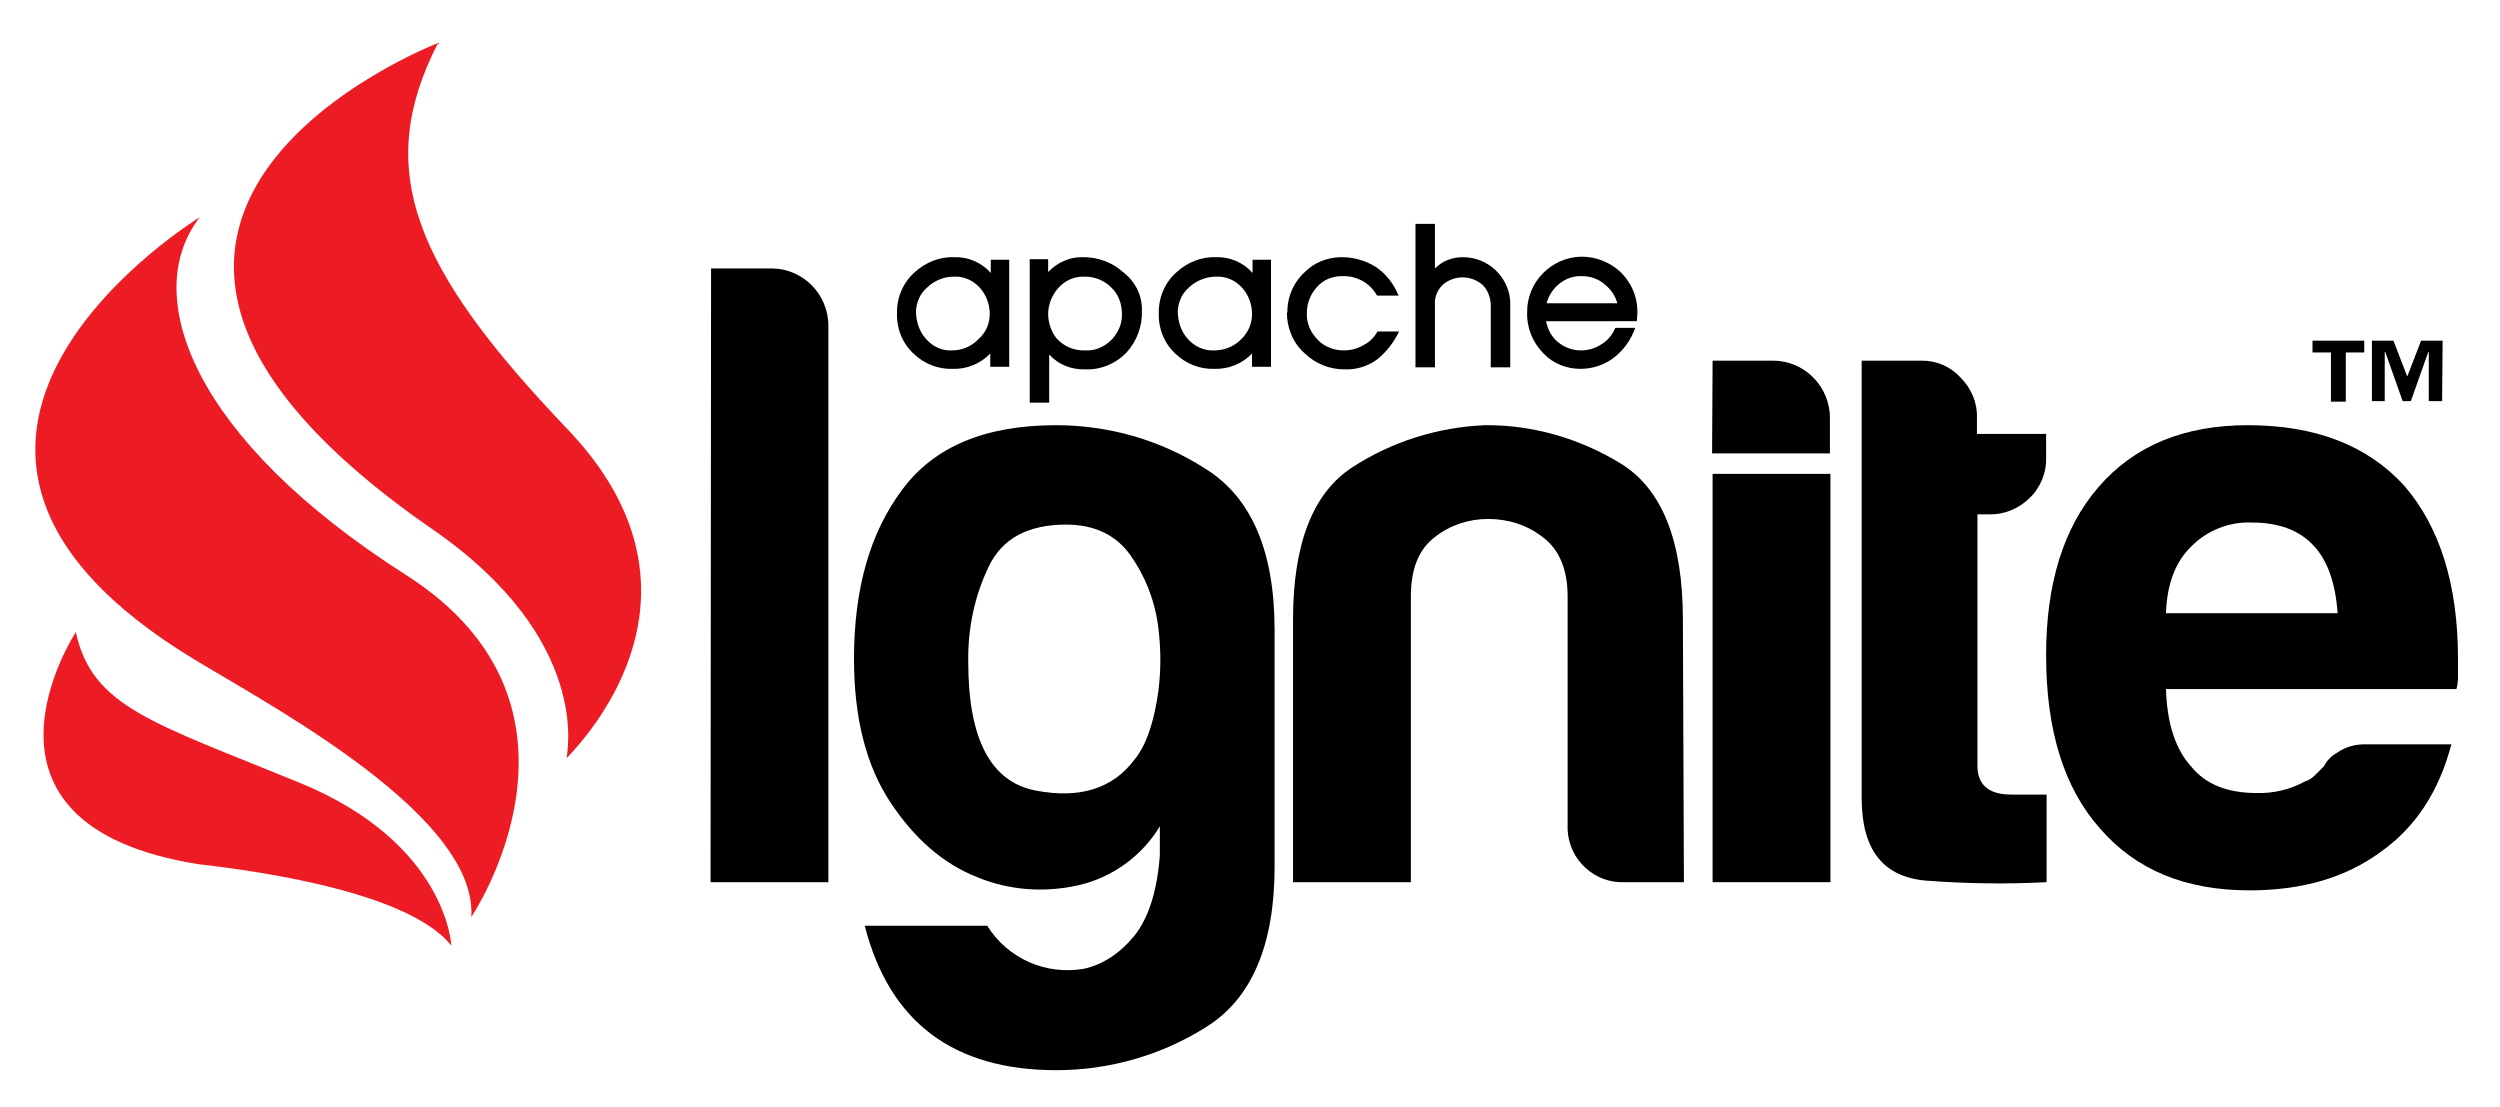
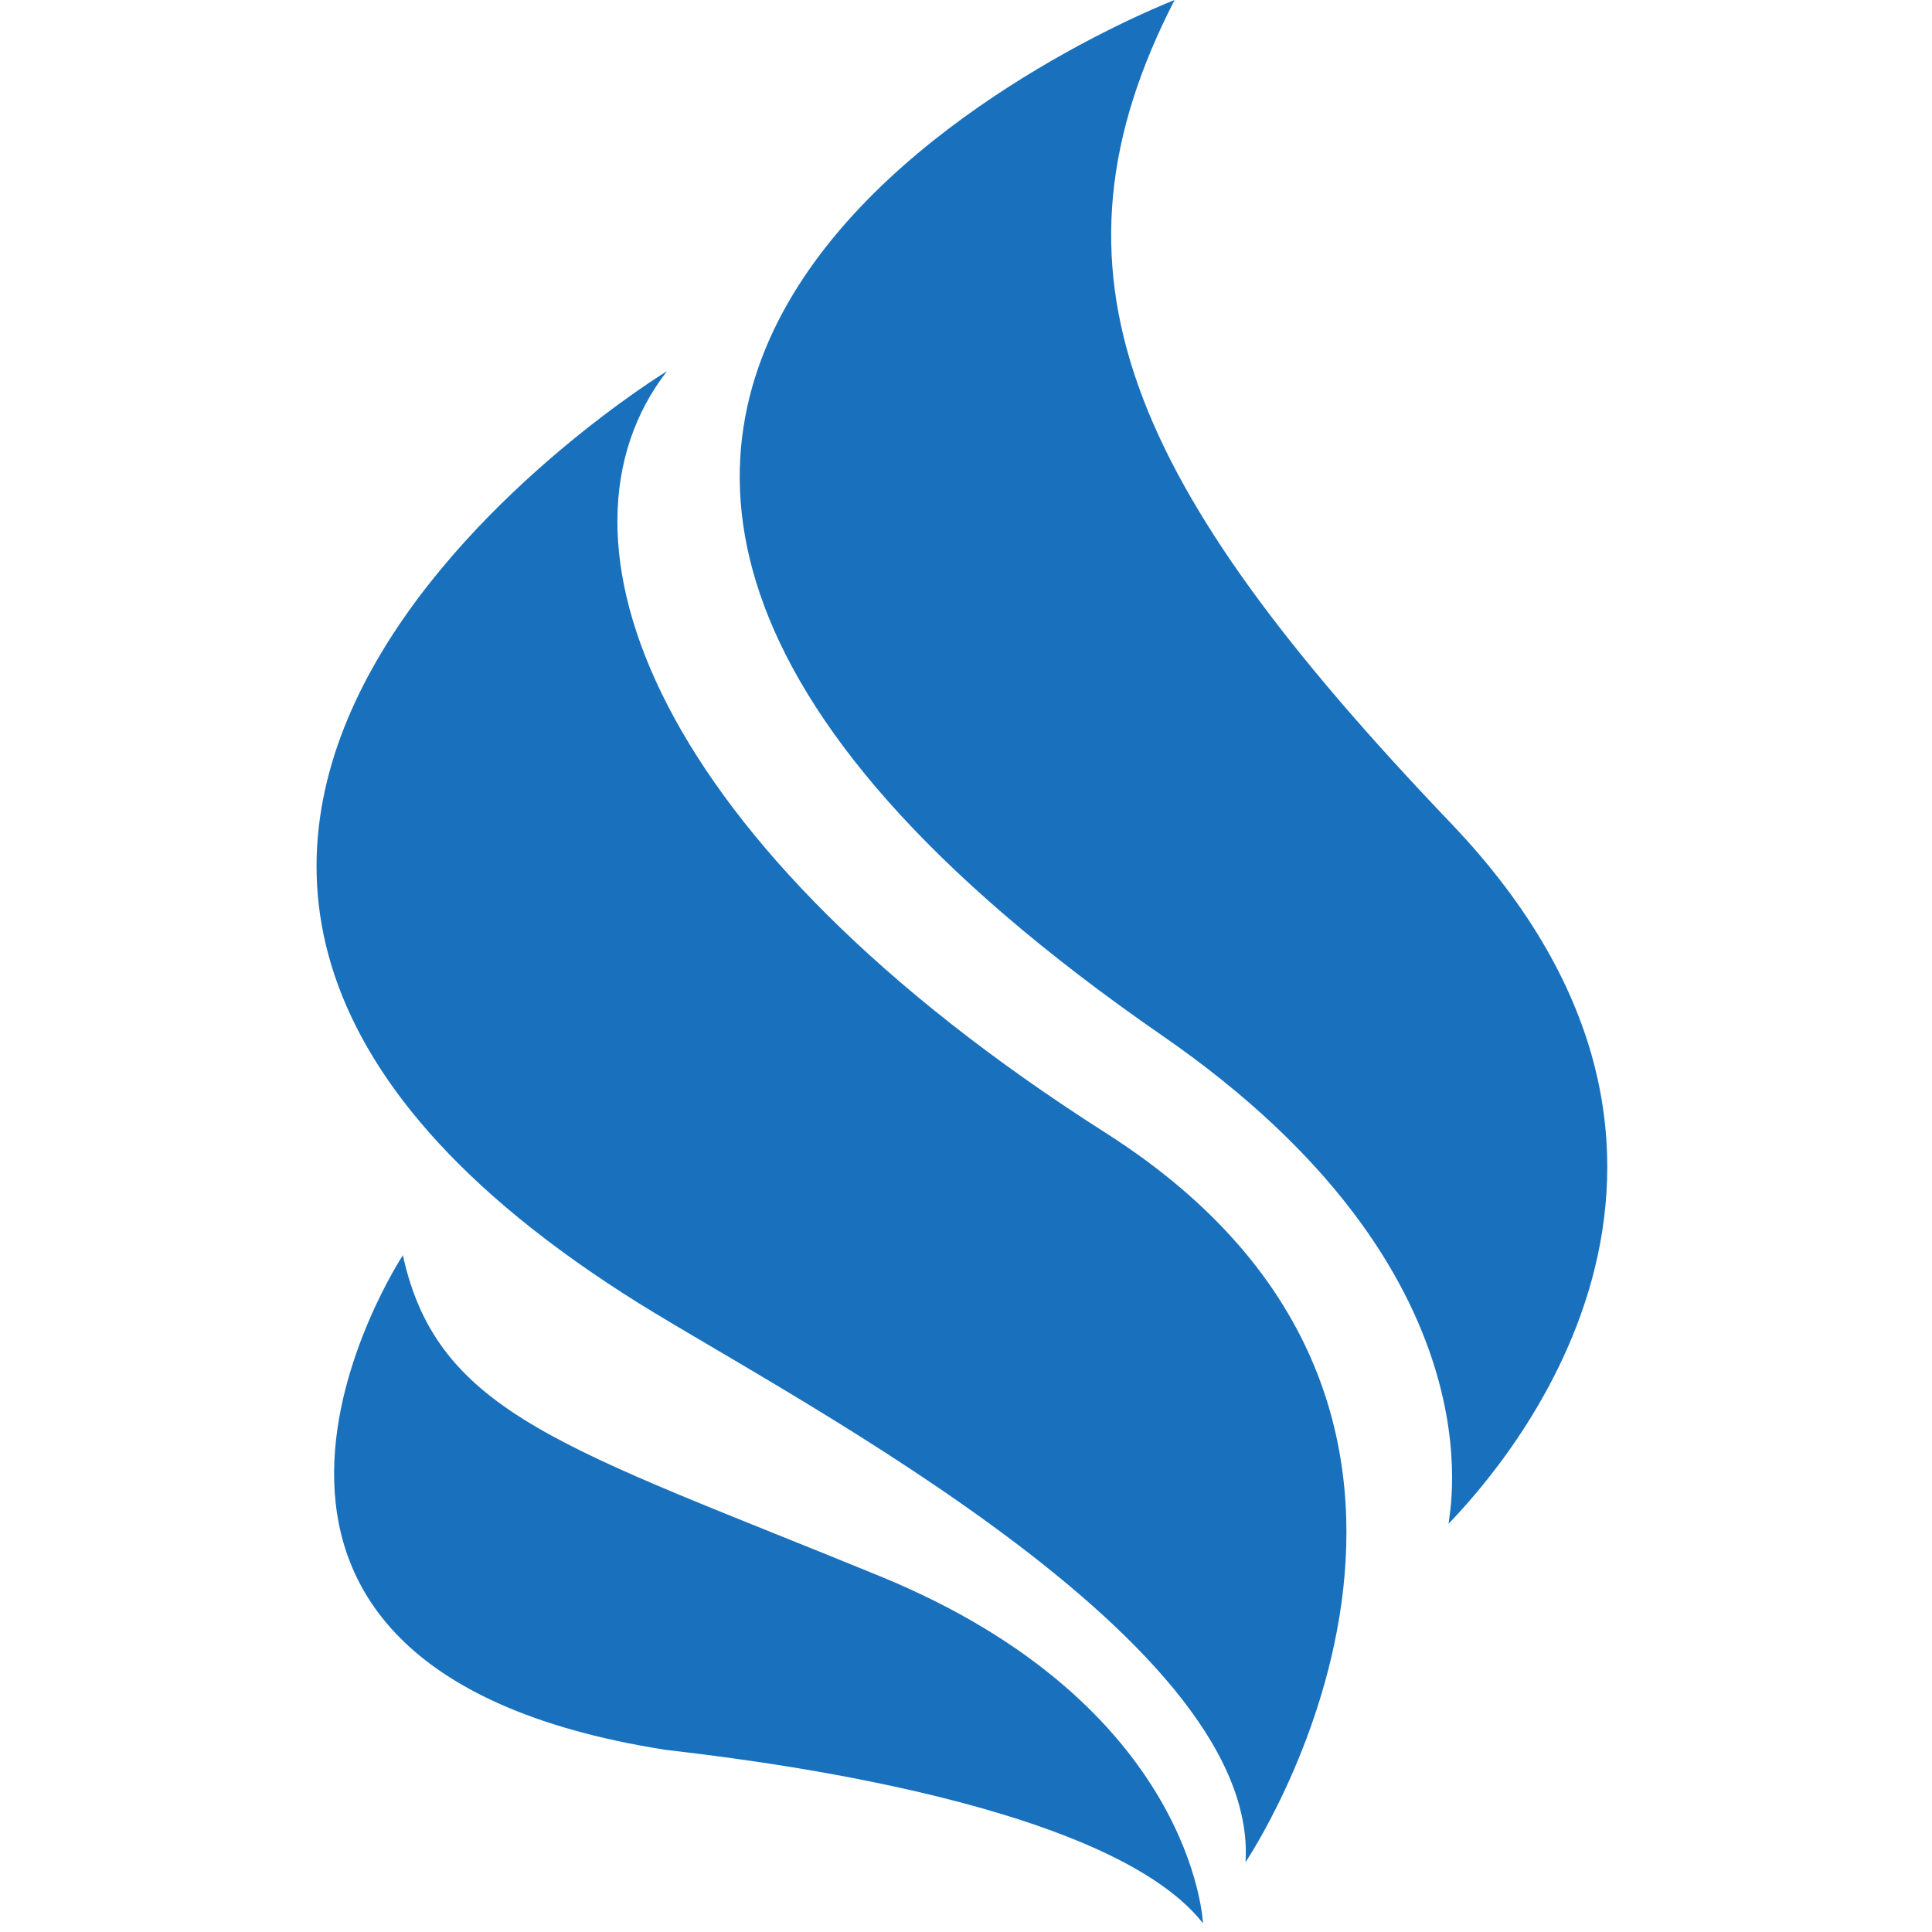
- <svg xmlns="http://www.w3.org/2000/svg" version="1.1" id="Layer_1" x="0px" y="0px" viewBox="0 0 488 216" style="enable-background:new 0 0 488 216;" xml:space="preserve">
-   <style type="text/css">
- 	.st0{fill:#ED1C24;}
- </style>
-   <path d="M226.4,166.9v-5.6c-3.5,5.8-9.3,10-15.9,11.5c-6.6,1.5-13.6,1-19.8-1.6c-6.6-2.6-12.2-7.5-16.9-14.6  c-4.7-7.1-7.1-16.4-7.1-28c0-13.6,3.1-24.6,9.4-33c6.2-8.4,16.2-12.6,30-12.6c10.4,0,20.5,2.9,29.2,8.5c9,5.6,13.5,16.1,13.5,31.5  v46.2c0,15.3-4.5,25.8-13.4,31.3c-8.7,5.5-18.9,8.4-29.2,8.4c-20.1,0-32.6-9.4-37.4-28.2h23.9c4,6.4,11.4,9.7,18.9,8.4  c3.6-0.8,6.9-2.9,9.8-6.4C224.2,179.2,225.9,173.9,226.4,166.9z M189,129.2c0,15.1,4.4,23.4,13.1,25.1s15.2-0.4,19.4-6.1  c2-2.4,3.4-6.2,4.3-11.3c0.9-5,0.9-10.2,0.2-15.2c-0.7-4.8-2.6-9.5-5.4-13.4c-2.8-3.9-7-5.9-12.5-5.9c-7.4,0-12.5,2.7-15.1,8.2  C190.2,116.4,188.9,122.8,189,129.2z" />
-   <path d="M328.7,172.2h-11.5c-5.9,0.3-10.9-4.3-11.2-10.2c0-0.3,0-0.7,0-1v-44.6c0-5.2-1.6-9.1-4.8-11.5c-3-2.4-6.8-3.6-10.7-3.6  c-3.8,0-7.5,1.2-10.5,3.6c-3.1,2.4-4.6,6.2-4.6,11.5v55.8h-23V121c0-14.9,3.9-24.8,11.6-29.8c7.7-5,16.6-7.8,25.8-8.2  c9.4-0.1,18.6,2.6,26.6,7.5c8.1,5,12.1,15.2,12.1,30.5L328.7,172.2z" />
-   <path d="M334.3,92.5h23v79.7h-23V92.5z" />
-   <path d="M399.5,172.2c-7.8,0.4-15.7,0.3-23.5-0.3c-8.4-0.7-12.6-6-12.6-16.1V70.4h11.8c2.9,0,5.6,1.2,7.5,3.3  c2.1,2.1,3.3,4.9,3.2,7.9v3.1h13.5v4.6c0.1,3-1.1,5.9-3.3,8c-2.1,2-4.9,3.2-7.9,3.1H386v49.1c0,3.7,2.2,5.6,6.6,5.6h6.9L399.5,172.2  z" />
-   <path d="M462.1,145.3h16.4c-2.4,9.2-7,16.2-13.8,21c-6.8,5-15.3,7.5-25.6,7.5c-12.5,0-22.2-4-29.2-12.1c-7-7.9-10.5-19.1-10.5-33.8  c0-14,3.4-24.9,10.2-32.8c7-8.1,16.7-12.1,29.2-12.1c13.1,0,23.3,3.9,30.5,11.8c7,8.1,10.5,19.4,10.5,33.8v3.6  c0,0.8-0.1,1.6-0.3,2.3h-56.7c0.2,6.8,1.9,11.8,4.9,15.1c2.8,3.5,7.1,5.2,12.8,5.2c3.3,0.1,6.6-0.7,9.5-2.3c0.7-0.2,1.3-0.6,1.8-1.1  l1.8-1.8c0.6-1.1,1.4-2,2.5-2.6C457.9,145.7,460,145.2,462.1,145.3z M422.8,119.7h33.5c-0.4-5.9-2-10.3-4.6-13.1  c-2.8-3.1-6.9-4.6-12.1-4.6c-4.4-0.2-8.7,1.5-11.8,4.6C424.6,109.7,423,114,422.8,119.7z" />
-   <path d="M138.8,52.4h11.8c6.1,0,11.1,5,11.1,11.2v108.6h-23L138.8,52.4z" />
-   <path d="M334.3,70.4h11.8c6.1,0,11.1,5,11.1,11.2v6.9h-23L334.3,70.4z" />
-   <path d="M196.9,71.6h-3.6v-2.6c-1.9,2-4.6,3.1-7.4,3c-2.8,0.1-5.5-1-7.5-2.9c-2.2-2-3.4-4.9-3.3-7.9c-0.1-3.1,1.2-6.1,3.5-8.1  c2.1-1.9,4.8-3,7.6-2.9c2.7-0.1,5.4,1,7.2,3.1v-2.6h3.6V71.6z M193.2,61.3c0-1.9-0.7-3.8-2-5.2c-1.3-1.4-3.1-2.2-5-2.1  c-2,0-3.9,0.8-5.3,2.2c-1.3,1.1-2,2.8-2.1,4.5c0,2,0.6,3.9,1.9,5.4c1.3,1.5,3.1,2.4,5.1,2.3c1.9,0,3.7-0.7,5.1-2.1  C192.4,65,193.2,63.2,193.2,61.3z" />
-   <path d="M222.9,60.7c0.1,3-1,5.9-3,8.1c-2.1,2.2-5,3.4-8,3.3c-2.7,0.1-5.3-0.9-7.1-2.9v9.4H201V50.6h3.6v2.5c1.8-1.9,4.3-3,6.9-2.9  c2.8,0,5.6,1,7.7,2.9C221.6,54.9,223,57.7,222.9,60.7z M219,61.2c0-1.9-0.7-3.8-2.1-5.1c-1.4-1.4-3.2-2.1-5.2-2.1  c-2-0.1-3.9,0.8-5.2,2.3c-1.2,1.4-1.9,3.2-1.9,5c0,1.7,0.6,3.4,1.6,4.7c1.4,1.6,3.5,2.5,5.7,2.4c1.9,0.1,3.7-0.7,5.1-2.1  C218.3,64.9,219.1,63.1,219,61.2L219,61.2z" />
-   <path d="M248,71.6h-3.6v-2.6c-1.9,2-4.6,3.1-7.4,3c-2.8,0.1-5.5-1-7.5-2.9c-2.2-2-3.4-4.9-3.3-7.9c-0.1-3.1,1.2-6.1,3.5-8.1  c2.1-1.9,4.8-3,7.6-2.9c2.7-0.1,5.4,1,7.2,3.1v-2.6h3.6V71.6z M244.4,61.3c0-1.9-0.7-3.8-2-5.2c-1.3-1.4-3.1-2.2-5-2.1  c-2,0-4,0.8-5.4,2.2c-1.3,1.1-2,2.8-2.1,4.5c0,2,0.6,3.9,1.9,5.4c1.3,1.5,3.2,2.4,5.2,2.3c1.9,0,3.8-0.7,5.2-2.1  C243.6,65,244.4,63.2,244.4,61.3z" />
-   <path d="M273.1,64.7c-1,2.1-2.4,3.9-4.2,5.4c-1.9,1.4-4.1,2.1-6.5,2c-2.9,0-5.6-1.1-7.7-3.1c-2.3-2-3.5-5-3.5-8h0.2l-0.1,0.2  c-0.1-3,1.1-6,3.4-8.1c1.9-1.9,4.5-2.9,7.2-2.9c2.4,0,4.8,0.7,6.8,2c2,1.4,3.4,3.3,4.3,5.5h-4.2c-1.4-2.5-4-3.9-6.8-3.8  c-1.9,0-3.7,0.7-4.9,2.1c-1.3,1.4-2,3.2-2,5.1c-0.1,1.9,0.7,3.8,2.1,5.2c1.3,1.4,3.2,2.1,5.1,2.1c1.3,0,2.6-0.3,3.8-1  c1.2-0.6,2.1-1.5,2.8-2.7L273.1,64.7z" />
-   <path d="M294.8,71.7h-3.8v-12c0-1.5-0.5-2.9-1.5-4c-2.2-2-5.6-2.1-7.9-0.1c-1,1-1.6,2.4-1.5,3.8v12.3h-3.8V43.7h3.8v8.7  c1.5-1.5,3.4-2.2,5.5-2.2c2.3,0,4.6,0.9,6.3,2.5c1.9,1.8,3,4.3,2.9,6.9V71.7z" />
-   <path d="M319.5,62.7h-17.7c0.3,1.7,1.2,3.3,2.6,4.3c1.2,0.9,2.7,1.4,4.2,1.4c1.4,0,2.8-0.4,4-1.2c1.2-0.7,2.2-1.9,2.7-3.2h3.9  c-0.9,2.5-2.5,4.7-4.7,6.2c-1.8,1.2-3.9,1.8-6,1.8c-2.7,0-5.3-1-7.2-3c-2.1-2.1-3.3-5-3.2-8c-0.1-5.9,4.7-10.8,10.6-10.9  c2.7,0,5.4,1,7.4,2.8c2.4,2.2,3.7,5.3,3.5,8.6L319.5,62.7z M315.7,59.2c-0.4-1.5-1.3-2.8-2.6-3.8c-1.2-1-2.7-1.5-4.3-1.5  c-1.9-0.1-3.7,0.7-5,2c-0.9,0.9-1.6,2.1-1.9,3.3L315.7,59.2z" />
-   <path class="st0" d="M39,42.4c0,0-69.5,42.4-4,84.5c12.6,8.2,58.3,31,57,52.1c0,0,27.7-41-12.8-66.8C37.6,85.7,27.2,57.6,39,42.4z" />
-   <path class="st0" d="M14.8,123.4c0,0-24.8,37.6,24,45.3c4.8,0.6,40.2,4.3,49.3,15.9c0,0-0.8-20-29.6-31.8S18,138,14.8,123.4z" />
-   <path class="st0" d="M110.8,83.8C81,52.6,72.7,33.3,85.5,8.4c0,0-88.9,34.2-1.1,94.9c31.4,21.7,26.2,43.9,26.2,44.7  C115.5,142.9,140.6,115,110.8,83.8z" />
-   <path d="M461.5,68.8h-3.6v9.6h-2.9v-9.6h-3.6v-2.3h10.1L461.5,68.8z M476.7,78.3h-2.6v-9.6H474l-3.4,9.6H469l-3.4-9.6h-0.1v9.6H463  V66.5h4.2l2.7,7l2.7-7h4.2L476.7,78.3z" />
+ <svg xmlns="http://www.w3.org/2000/svg" width="32" height="32" viewBox="0 0 32 32" fill="none">
+   <path d="M6.673 20.791C6.673 20.791 2.189 27.589 11.012 28.981C11.88 29.089 18.28 29.758 19.925 31.855C19.925 31.855 19.78 28.24 14.573 26.106C9.367 23.973 7.251 23.431 6.673 20.791Z" fill="#1971BD" />
+   <path d="M11.048 6.147C11.048 6.147 -1.517 13.812 10.325 21.424C12.603 22.906 20.865 27.028 20.63 30.843C20.63 30.843 25.638 23.43 18.316 18.766C10.795 13.975 8.915 8.895 11.048 6.147Z" fill="#1971BD" />
+   <path d="M24.029 13.632C18.641 7.991 17.141 4.502 19.455 0C19.455 0 3.382 6.183 19.256 17.157C24.933 21.08 23.993 25.094 23.993 25.238C24.878 24.316 29.416 19.272 24.029 13.632Z" fill="#1971BD" />
</svg>
